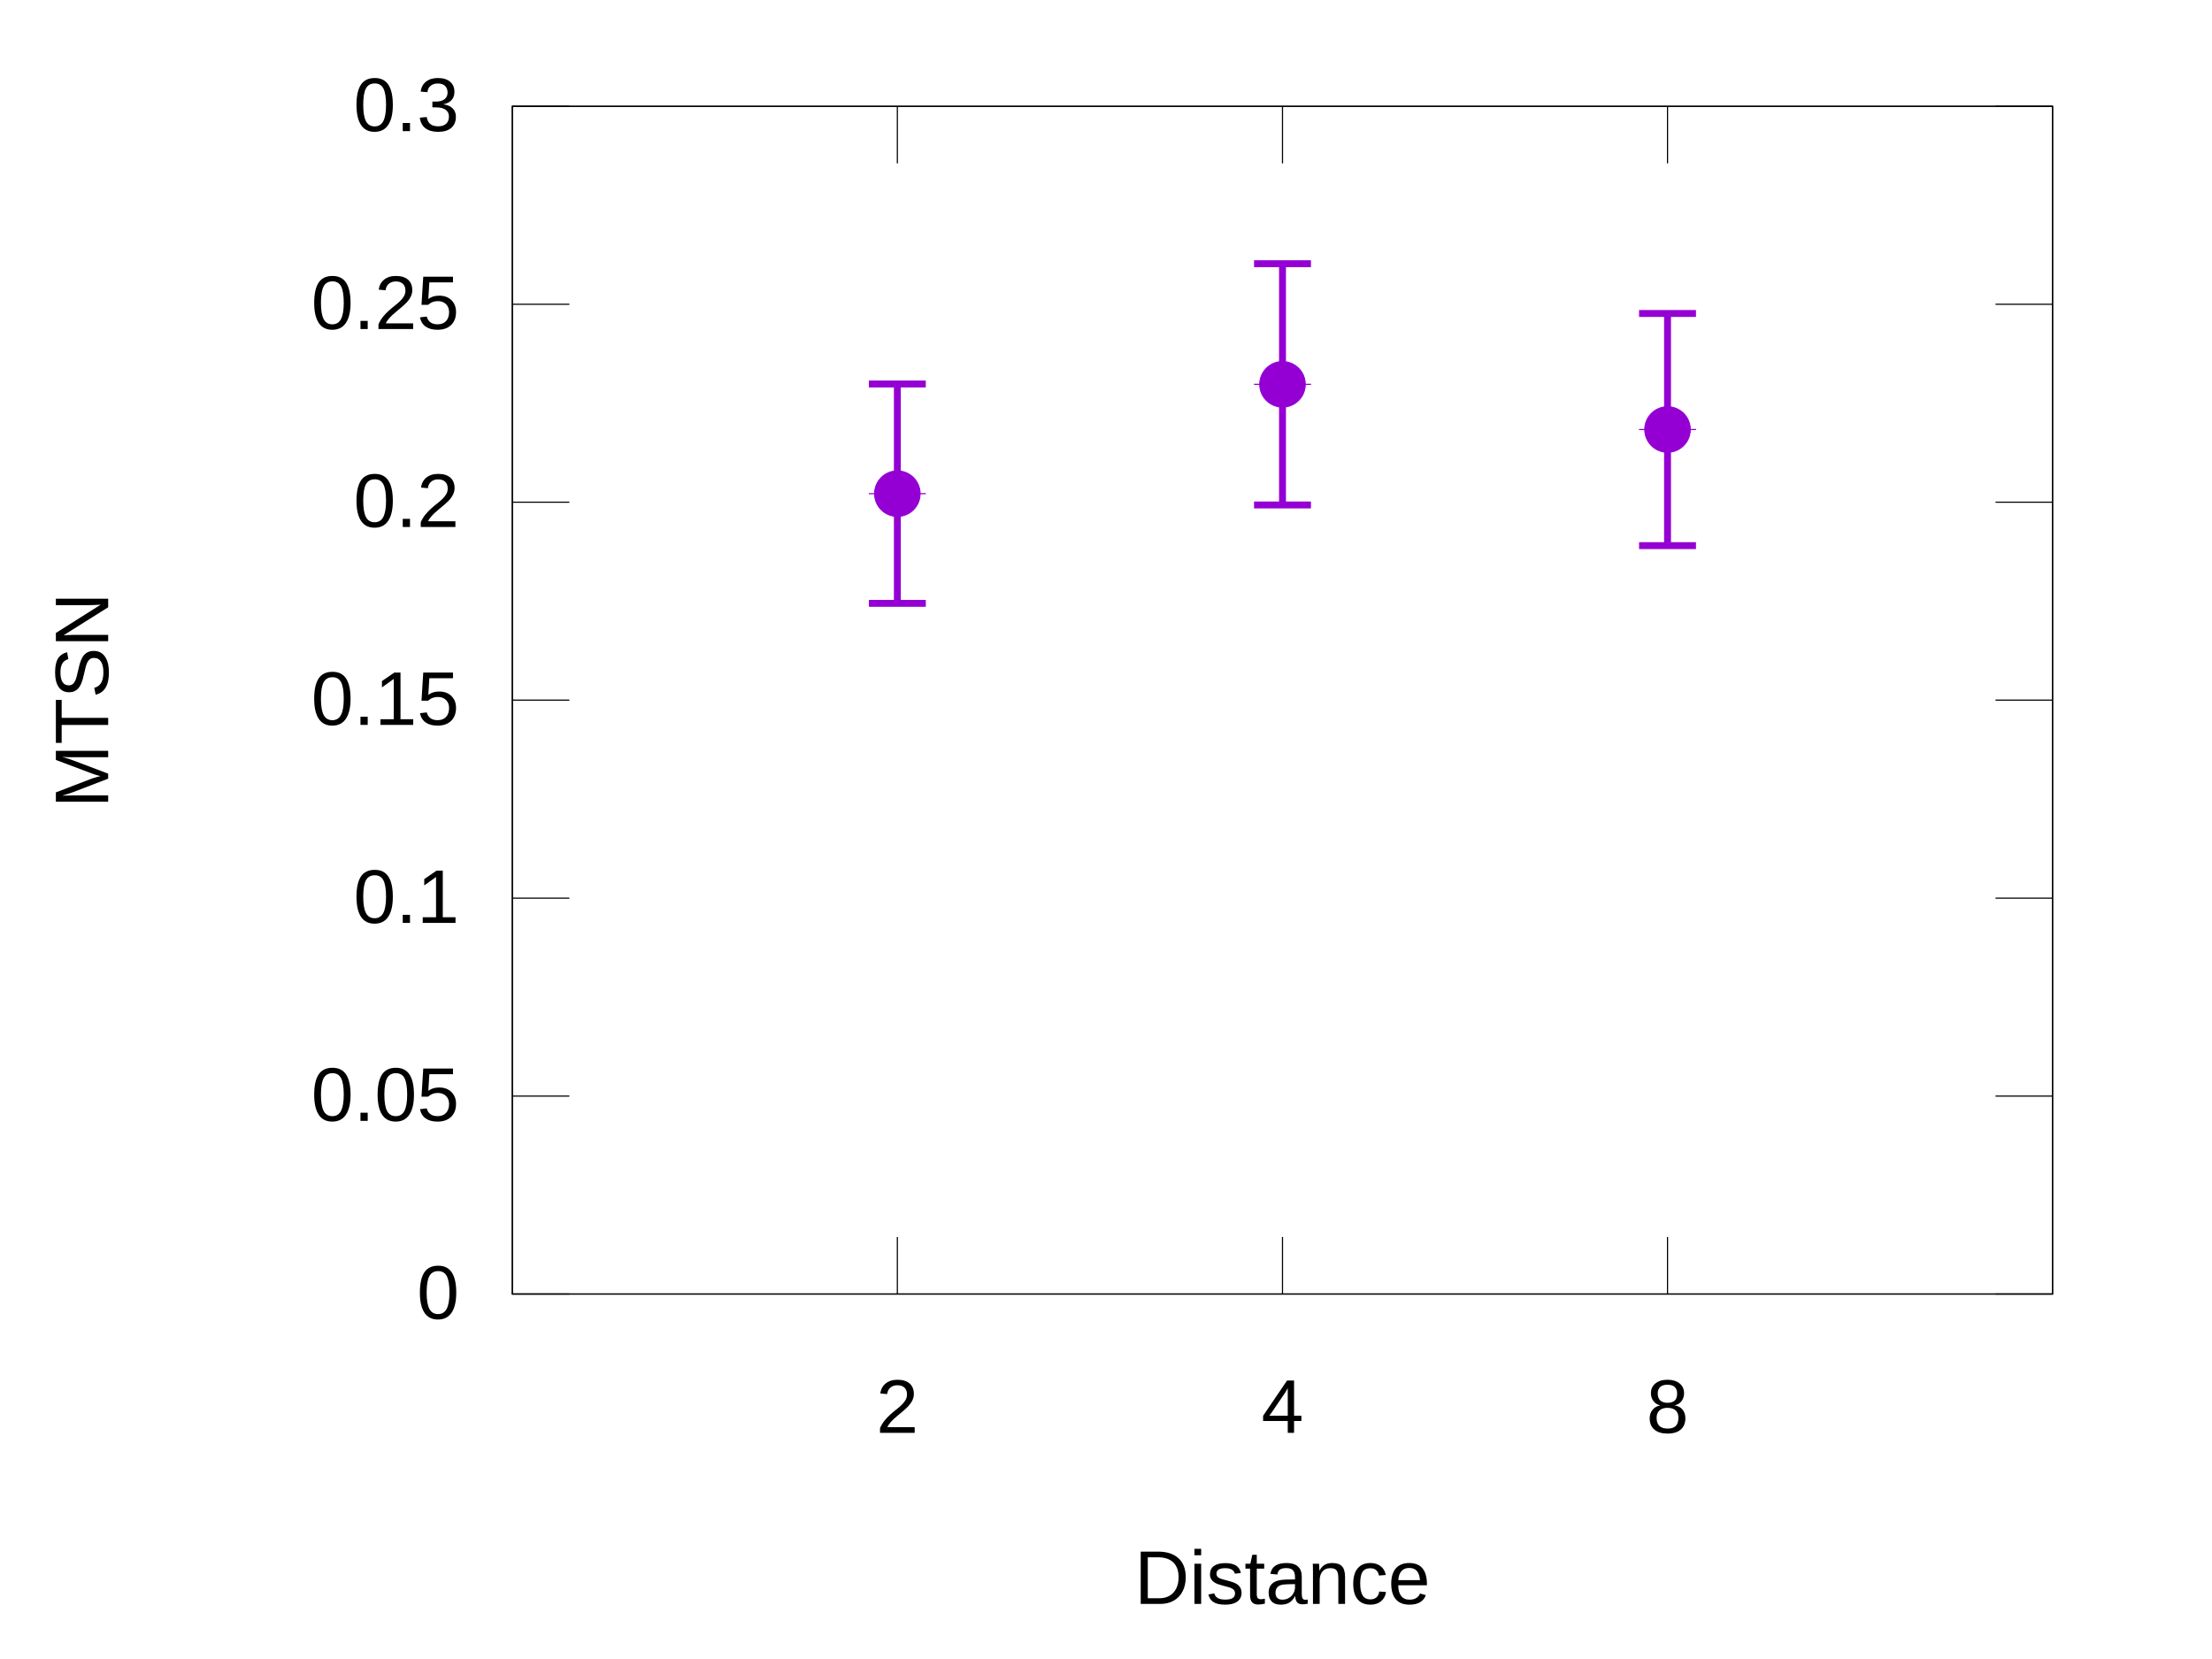
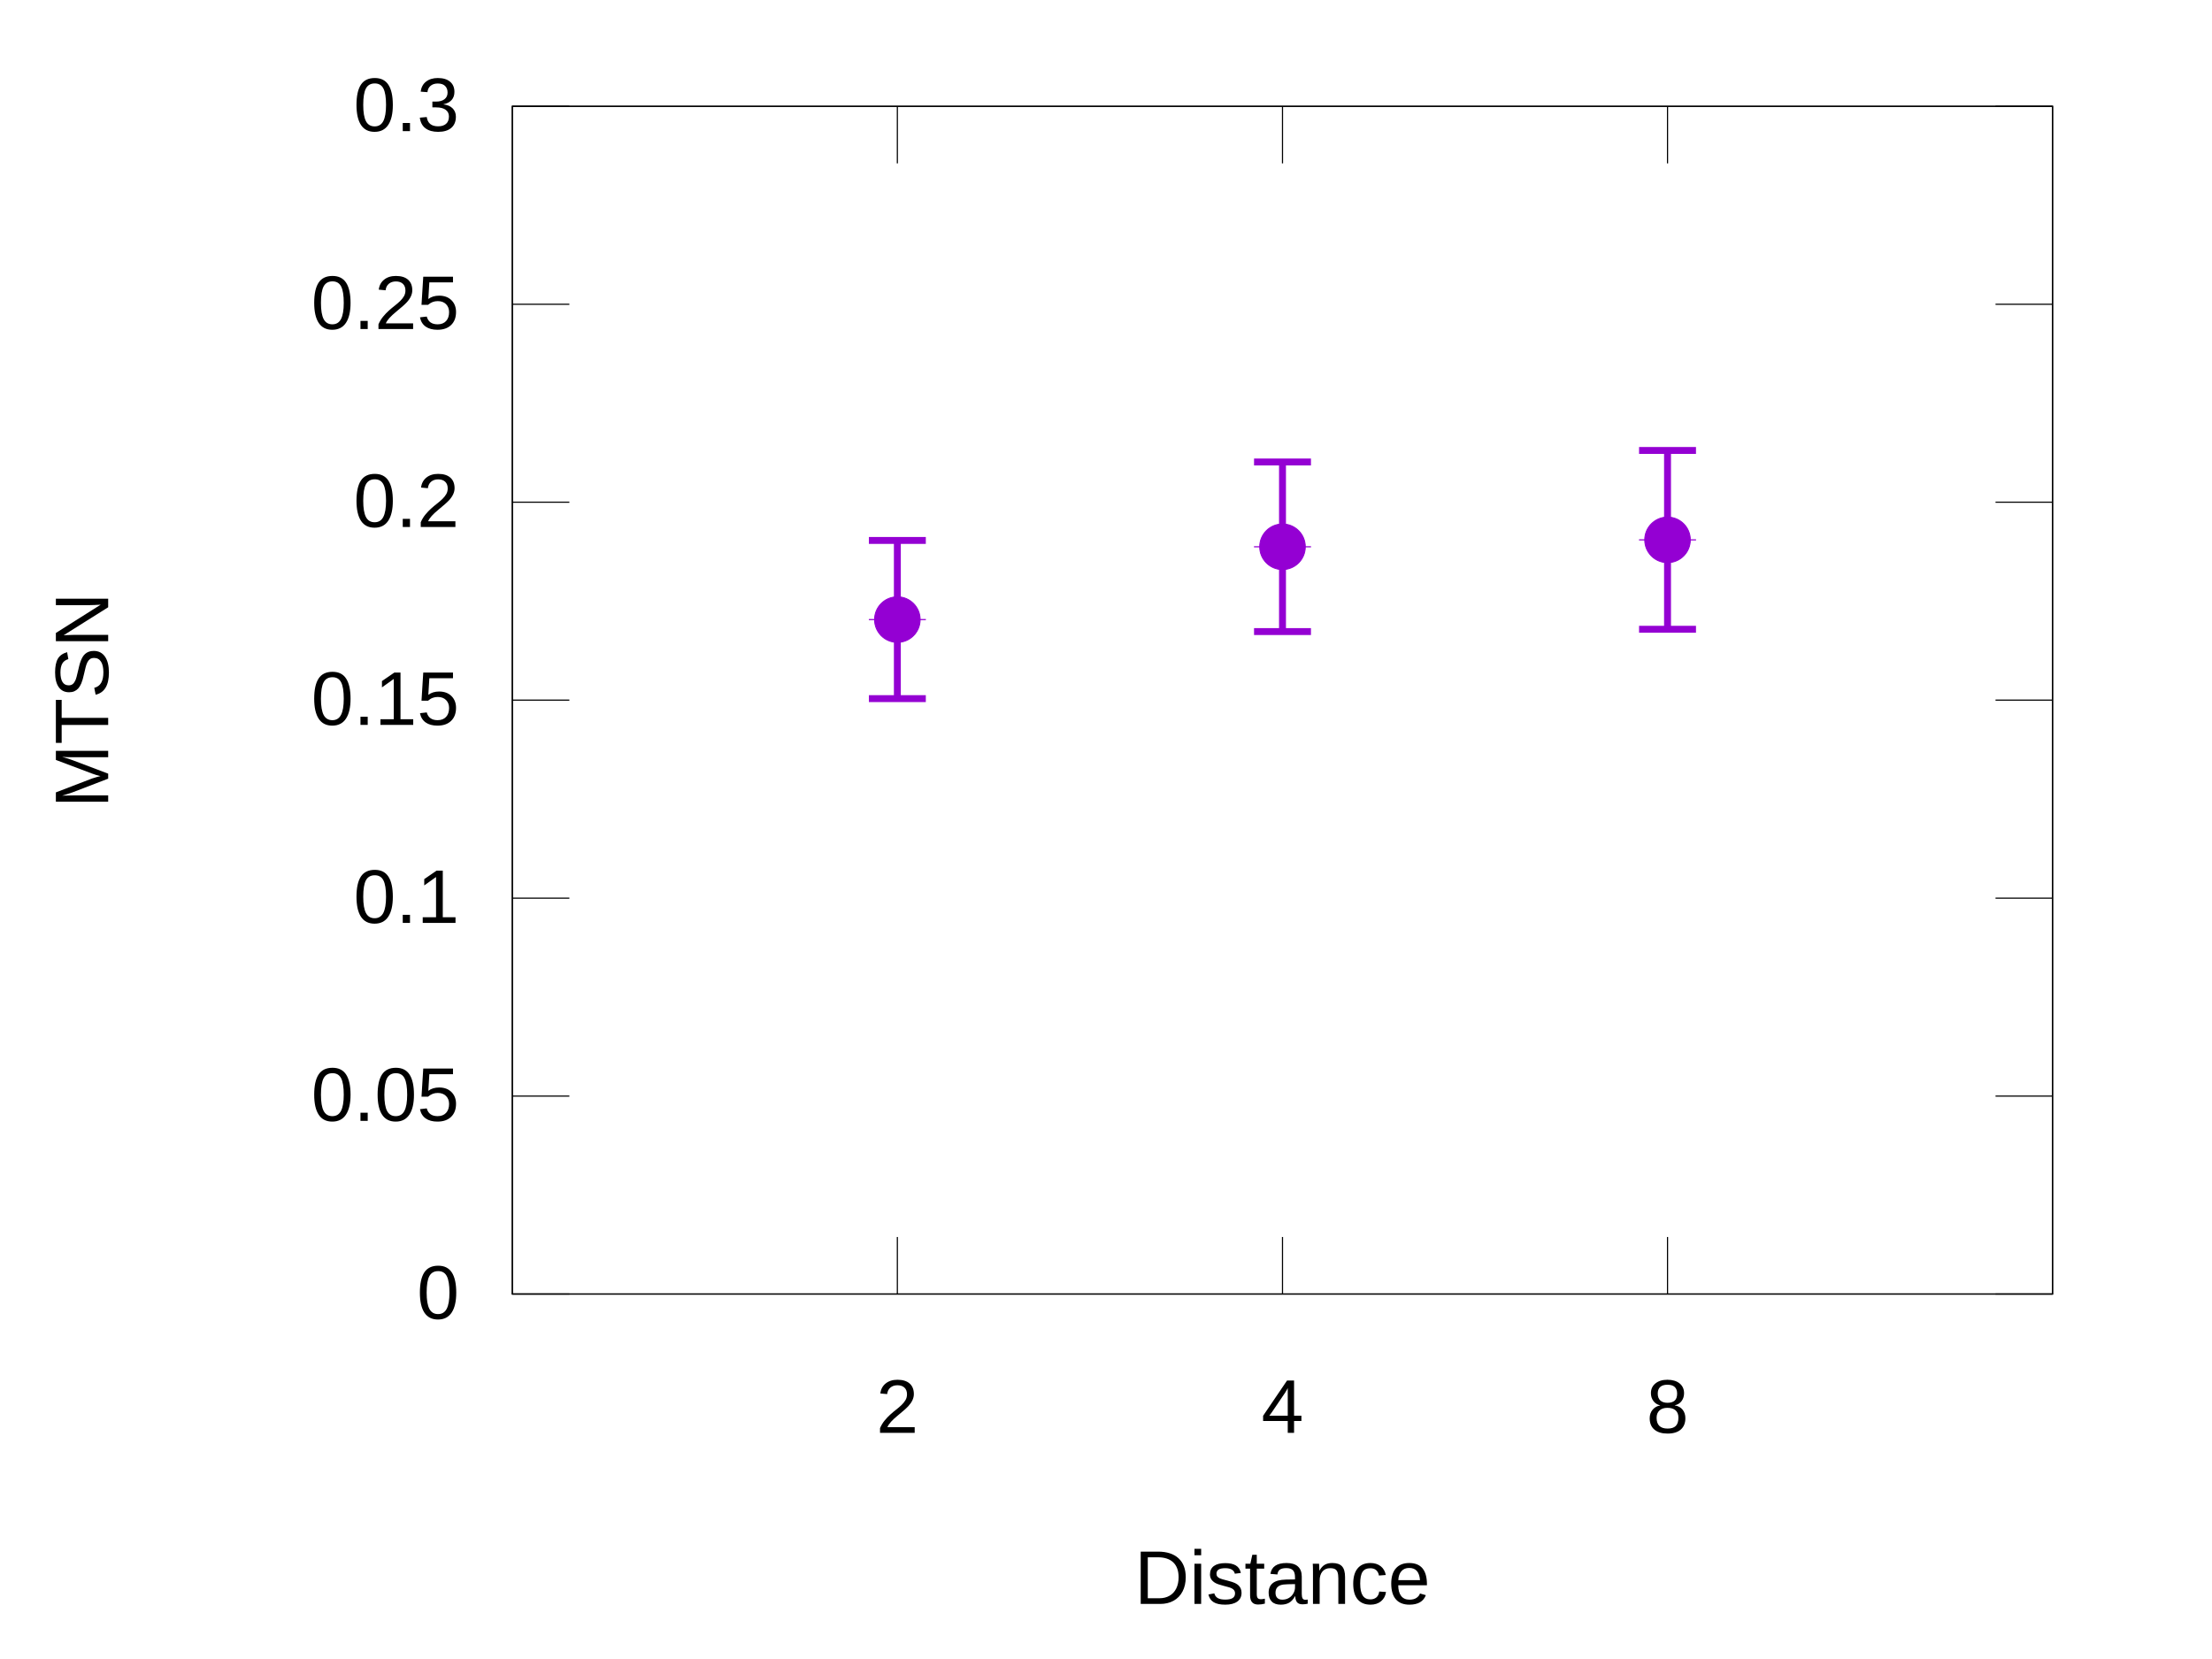
<svg xmlns="http://www.w3.org/2000/svg" xmlns:xlink="http://www.w3.org/1999/xlink" width="1920" height="1440" viewBox="0 0 1920 1440">
  <g id="gnuplot_canvas">
    <rect x="0" y="0" width="1920" height="1440" fill="none" />
    <defs>
      <circle id="gpDot" r="0.5" stroke-width="0.5" />
      <path id="gpPt0" stroke-width="0.040" stroke="currentColor" d="M-1,0 h2 M0,-1 v2" />
      <path id="gpPt1" stroke-width="0.040" stroke="currentColor" d="M-1,-1 L1,1 M1,-1 L-1,1" />
      <path id="gpPt2" stroke-width="0.040" stroke="currentColor" d="M-1,0 L1,0 M0,-1 L0,1 M-1,-1 L1,1 M-1,1 L1,-1" />
      <rect id="gpPt3" stroke-width="0.040" stroke="currentColor" x="-1" y="-1" width="2" height="2" />
      <rect id="gpPt4" stroke-width="0.040" stroke="currentColor" fill="currentColor" x="-1" y="-1" width="2" height="2" />
      <circle id="gpPt5" stroke-width="0.040" stroke="currentColor" cx="0" cy="0" r="1" />
      <use xlink:href="#gpPt5" id="gpPt6" fill="currentColor" stroke="none" />
      <path id="gpPt7" stroke-width="0.040" stroke="currentColor" d="M0,-1.33 L-1.33,0.67 L1.33,0.67 z" />
      <use xlink:href="#gpPt7" id="gpPt8" fill="currentColor" stroke="none" />
      <use xlink:href="#gpPt7" id="gpPt9" stroke="currentColor" transform="rotate(180)" />
      <use xlink:href="#gpPt9" id="gpPt10" fill="currentColor" stroke="none" />
      <use xlink:href="#gpPt3" id="gpPt11" stroke="currentColor" transform="rotate(45)" />
      <use xlink:href="#gpPt11" id="gpPt12" fill="currentColor" stroke="none" />
      <path id="gpPt13" stroke-width="0.040" stroke="currentColor" d="M0,1.330 L1.265,0.411 L0.782,-1.067 L-0.782,-1.076 L-1.265,0.411 z" />
      <use xlink:href="#gpPt13" id="gpPt14" fill="currentColor" stroke="none" />
      <filter id="textbox" filterUnits="objectBoundingBox" x="0" y="0" height="1" width="1">
        <feFlood flood-color="white" flood-opacity="1" result="bgnd" />
        <feComposite in="SourceGraphic" in2="bgnd" operator="atop" />
      </filter>
      <filter id="greybox" filterUnits="objectBoundingBox" x="0" y="0" height="1" width="1">
        <feFlood flood-color="lightgrey" flood-opacity="1" result="grey" />
        <feComposite in="SourceGraphic" in2="grey" operator="atop" />
      </filter>
    </defs>
    <g fill="none" color="white" stroke="black" stroke-width="1.00" stroke-linecap="butt" stroke-linejoin="miter">
</g>
    <g fill="none" color="black" stroke="currentColor" stroke-width="1.00" stroke-linecap="butt" stroke-linejoin="miter">
      <path stroke="black" d="M444.7,1123.2 L494.2,1123.2 M1781.6,1123.2 L1732.1,1123.2  " />
      <g transform="translate(398.6,1144.7)" stroke="none" fill="black" font-family="Arial" font-size="66.00" text-anchor="end">
        <text>
          <tspan font-family="Arial"> 0</tspan>
        </text>
      </g>
    </g>
    <g fill="none" color="black" stroke="currentColor" stroke-width="1.00" stroke-linecap="butt" stroke-linejoin="miter">
      <path stroke="black" d="M444.7,951.4 L494.2,951.4 M1781.6,951.4 L1732.1,951.4  " />
      <g transform="translate(398.6,972.9)" stroke="none" fill="black" font-family="Arial" font-size="66.00" text-anchor="end">
        <text>
          <tspan font-family="Arial"> 0.05</tspan>
        </text>
      </g>
    </g>
    <g fill="none" color="black" stroke="currentColor" stroke-width="1.00" stroke-linecap="butt" stroke-linejoin="miter">
      <path stroke="black" d="M444.7,779.6 L494.2,779.6 M1781.6,779.6 L1732.1,779.6  " />
      <g transform="translate(398.6,801.1)" stroke="none" fill="black" font-family="Arial" font-size="66.00" text-anchor="end">
        <text>
          <tspan font-family="Arial"> 0.1</tspan>
        </text>
      </g>
    </g>
    <g fill="none" color="black" stroke="currentColor" stroke-width="1.00" stroke-linecap="butt" stroke-linejoin="miter">
      <path stroke="black" d="M444.7,607.7 L494.2,607.7 M1781.6,607.7 L1732.1,607.7  " />
      <g transform="translate(398.6,629.2)" stroke="none" fill="black" font-family="Arial" font-size="66.00" text-anchor="end">
        <text>
          <tspan font-family="Arial"> 0.15</tspan>
        </text>
      </g>
    </g>
    <g fill="none" color="black" stroke="currentColor" stroke-width="1.00" stroke-linecap="butt" stroke-linejoin="miter">
      <path stroke="black" d="M444.7,435.9 L494.2,435.9 M1781.6,435.9 L1732.1,435.9  " />
      <g transform="translate(398.6,457.4)" stroke="none" fill="black" font-family="Arial" font-size="66.00" text-anchor="end">
        <text>
          <tspan font-family="Arial"> 0.2</tspan>
        </text>
      </g>
    </g>
    <g fill="none" color="black" stroke="currentColor" stroke-width="1.00" stroke-linecap="butt" stroke-linejoin="miter">
      <path stroke="black" d="M444.7,264.1 L494.2,264.1 M1781.6,264.1 L1732.1,264.1  " />
      <g transform="translate(398.6,285.6)" stroke="none" fill="black" font-family="Arial" font-size="66.00" text-anchor="end">
        <text>
          <tspan font-family="Arial"> 0.25</tspan>
        </text>
      </g>
    </g>
    <g fill="none" color="black" stroke="currentColor" stroke-width="1.00" stroke-linecap="butt" stroke-linejoin="miter">
      <path stroke="black" d="M444.7,92.3 L494.2,92.3 M1781.6,92.3 L1732.1,92.3  " />
      <g transform="translate(398.6,113.8)" stroke="none" fill="black" font-family="Arial" font-size="66.00" text-anchor="end">
        <text>
          <tspan font-family="Arial"> 0.3</tspan>
        </text>
      </g>
    </g>
    <g fill="none" color="black" stroke="currentColor" stroke-width="1.00" stroke-linecap="butt" stroke-linejoin="miter">
      <path stroke="black" d="M778.9,1123.2 L778.9,1073.7 M778.9,92.3 L778.9,141.8  " />
      <g transform="translate(778.9,1243.7)" stroke="none" fill="black" font-family="Arial" font-size="66.00" text-anchor="middle">
        <text>
          <tspan font-family="Arial">2</tspan>
        </text>
      </g>
    </g>
    <g fill="none" color="black" stroke="currentColor" stroke-width="1.00" stroke-linecap="butt" stroke-linejoin="miter">
      <path stroke="black" d="M1113.2,1123.2 L1113.2,1073.7 M1113.2,92.3 L1113.2,141.8  " />
      <g transform="translate(1113.2,1243.7)" stroke="none" fill="black" font-family="Arial" font-size="66.00" text-anchor="middle">
        <text>
          <tspan font-family="Arial">4</tspan>
        </text>
      </g>
    </g>
    <g fill="none" color="black" stroke="currentColor" stroke-width="1.00" stroke-linecap="butt" stroke-linejoin="miter">
      <path stroke="black" d="M1447.4,1123.2 L1447.4,1073.7 M1447.4,92.3 L1447.4,141.8  " />
      <g transform="translate(1447.4,1243.7)" stroke="none" fill="black" font-family="Arial" font-size="66.00" text-anchor="middle">
        <text>
          <tspan font-family="Arial">8</tspan>
        </text>
      </g>
    </g>
    <g fill="none" color="black" stroke="currentColor" stroke-width="1.00" stroke-linecap="butt" stroke-linejoin="miter">
</g>
    <g fill="none" color="black" stroke="currentColor" stroke-width="1.00" stroke-linecap="butt" stroke-linejoin="miter">
      <path stroke="black" d="M444.7,92.3 L444.7,1123.2 L1781.6,1123.2 L1781.6,92.3 L444.7,92.3 Z  " />
    </g>
    <g fill="none" color="black" stroke="currentColor" stroke-width="1.00" stroke-linecap="butt" stroke-linejoin="miter">
      <g transform="translate(93.9,607.8) rotate(270)" stroke="none" fill="black" font-family="Arial" font-size="66.00" text-anchor="middle">
        <text>
          <tspan font-family="Arial">MTSN</tspan>
        </text>
      </g>
    </g>
    <g fill="none" color="black" stroke="currentColor" stroke-width="1.00" stroke-linecap="butt" stroke-linejoin="miter">
      <g transform="translate(1113.1,1392.2)" stroke="none" fill="black" font-family="Arial" font-size="66.00" text-anchor="middle">
        <text>
          <tspan font-family="Arial">Distance</tspan>
        </text>
      </g>
    </g>
    <g fill="none" color="black" stroke="currentColor" stroke-width="1.00" stroke-linecap="butt" stroke-linejoin="miter">
</g>
    <g id="gnuplot_plot_1">
      <g fill="none" color="white" stroke="currentColor" stroke-width="6.00" stroke-linecap="butt" stroke-linejoin="miter">
</g>
      <g fill="none" color="black" stroke="currentColor" stroke-width="6.00" stroke-linecap="butt" stroke-linejoin="miter">
-         <path stroke="rgb(148,   0, 211)" d="M778.9,523.7 L778.9,333.3 M754.2,523.7 L803.6,523.7 M754.2,333.3 L803.6,333.3 M1113.2,438.3 L1113.2,228.9   M1088.5,438.3 L1137.9,438.3 M1088.5,228.9 L1137.9,228.9 M1447.4,473.6 L1447.4,272.1 M1422.7,473.6 L1472.1,473.6   M1422.7,272.1 L1472.1,272.1  " />
-         <use xlink:href="#gpPt0" transform="translate(778.9,428.5) scale(24.75)" color="rgb(148,   0, 211)" />
-         <use xlink:href="#gpPt0" transform="translate(1113.2,333.6) scale(24.75)" color="rgb(148,   0, 211)" />
-         <use xlink:href="#gpPt0" transform="translate(1447.4,372.8) scale(24.75)" color="rgb(148,   0, 211)" />
+         <path stroke="rgb(148,   0, 211)" d="M778.9,606.4 L778.9,469.1 M754.2,606.4 L803.6,606.4 M754.2,469.1 L803.6,469.1 M1113.2,548.2 L1113.2,401.0   M1088.5,548.2 L1137.9,548.2 M1088.5,401.0 L1137.9,401.0 M1447.4,546.2 L1447.4,391.0 M1422.7,546.2 L1472.1,546.2   M1422.7,391.0 L1472.1,391.0  " />
+         <use xlink:href="#gpPt0" transform="translate(778.9,537.8) scale(24.75)" color="rgb(148,   0, 211)" />
+         <use xlink:href="#gpPt0" transform="translate(1113.2,474.6) scale(24.75)" color="rgb(148,   0, 211)" />
+         <use xlink:href="#gpPt0" transform="translate(1447.4,468.6) scale(24.75)" color="rgb(148,   0, 211)" />
      </g>
    </g>
    <g id="gnuplot_plot_2">
      <g fill="none" color="white" stroke="rgb(148,   0, 211)" stroke-width="1.00" stroke-linecap="butt" stroke-linejoin="miter">
</g>
      <g fill="none" color="black" stroke="currentColor" stroke-width="1.00" stroke-linecap="butt" stroke-linejoin="miter">
-         <use xlink:href="#gpPt6" transform="translate(778.9,428.5) scale(19.80)" color="rgb(148,   0, 211)" />
-         <use xlink:href="#gpPt6" transform="translate(1113.2,333.6) scale(19.80)" color="rgb(148,   0, 211)" />
-         <use xlink:href="#gpPt6" transform="translate(1447.4,372.8) scale(19.80)" color="rgb(148,   0, 211)" />
+         <use xlink:href="#gpPt6" transform="translate(778.9,537.8) scale(19.80)" color="rgb(148,   0, 211)" />
+         <use xlink:href="#gpPt6" transform="translate(1113.2,474.6) scale(19.80)" color="rgb(148,   0, 211)" />
+         <use xlink:href="#gpPt6" transform="translate(1447.4,468.6) scale(19.80)" color="rgb(148,   0, 211)" />
      </g>
    </g>
    <g fill="none" color="white" stroke="rgb(148,   0, 211)" stroke-width="2.00" stroke-linecap="butt" stroke-linejoin="miter">
</g>
    <g fill="none" color="black" stroke="currentColor" stroke-width="2.00" stroke-linecap="butt" stroke-linejoin="miter">
</g>
    <g fill="none" color="black" stroke="black" stroke-width="1.00" stroke-linecap="butt" stroke-linejoin="miter">
</g>
    <g fill="none" color="black" stroke="currentColor" stroke-width="1.00" stroke-linecap="butt" stroke-linejoin="miter">
      <path stroke="black" d="M444.7,92.3 L444.7,1123.2 L1781.6,1123.2 L1781.6,92.3 L444.7,92.3 Z  " />
    </g>
    <g fill="none" color="black" stroke="currentColor" stroke-width="1.00" stroke-linecap="butt" stroke-linejoin="miter">
</g>
  </g>
</svg>
